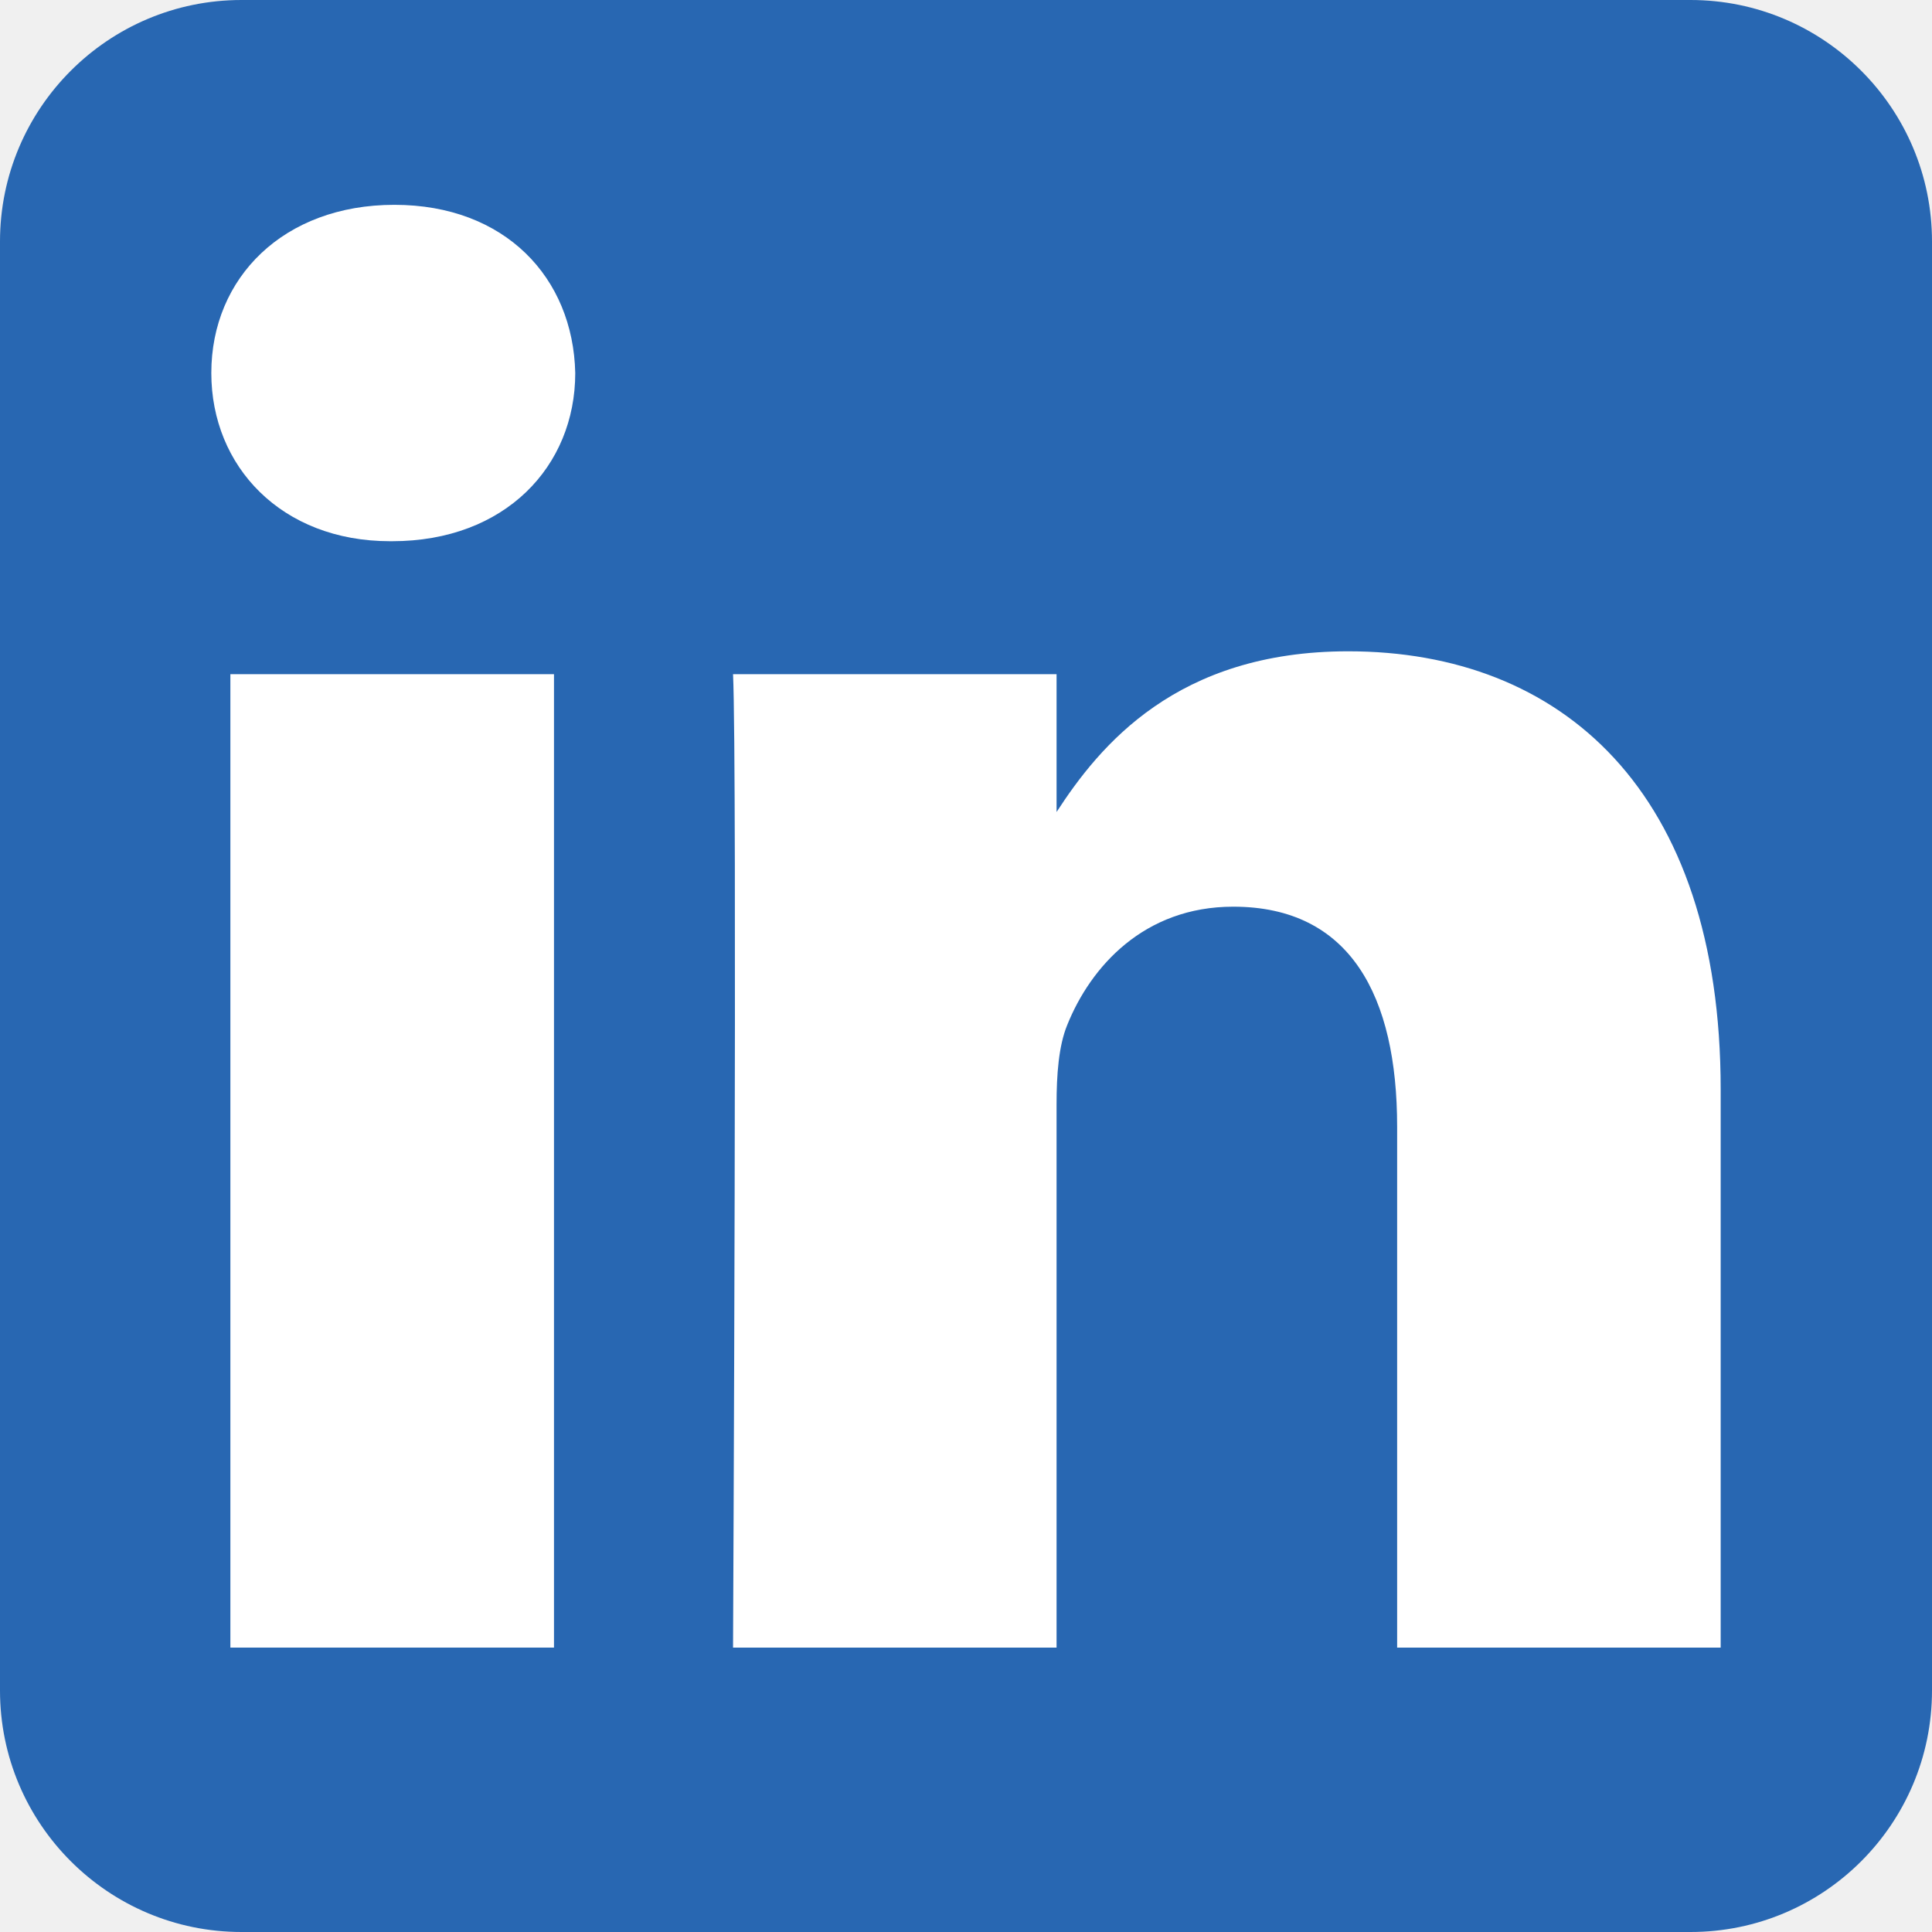
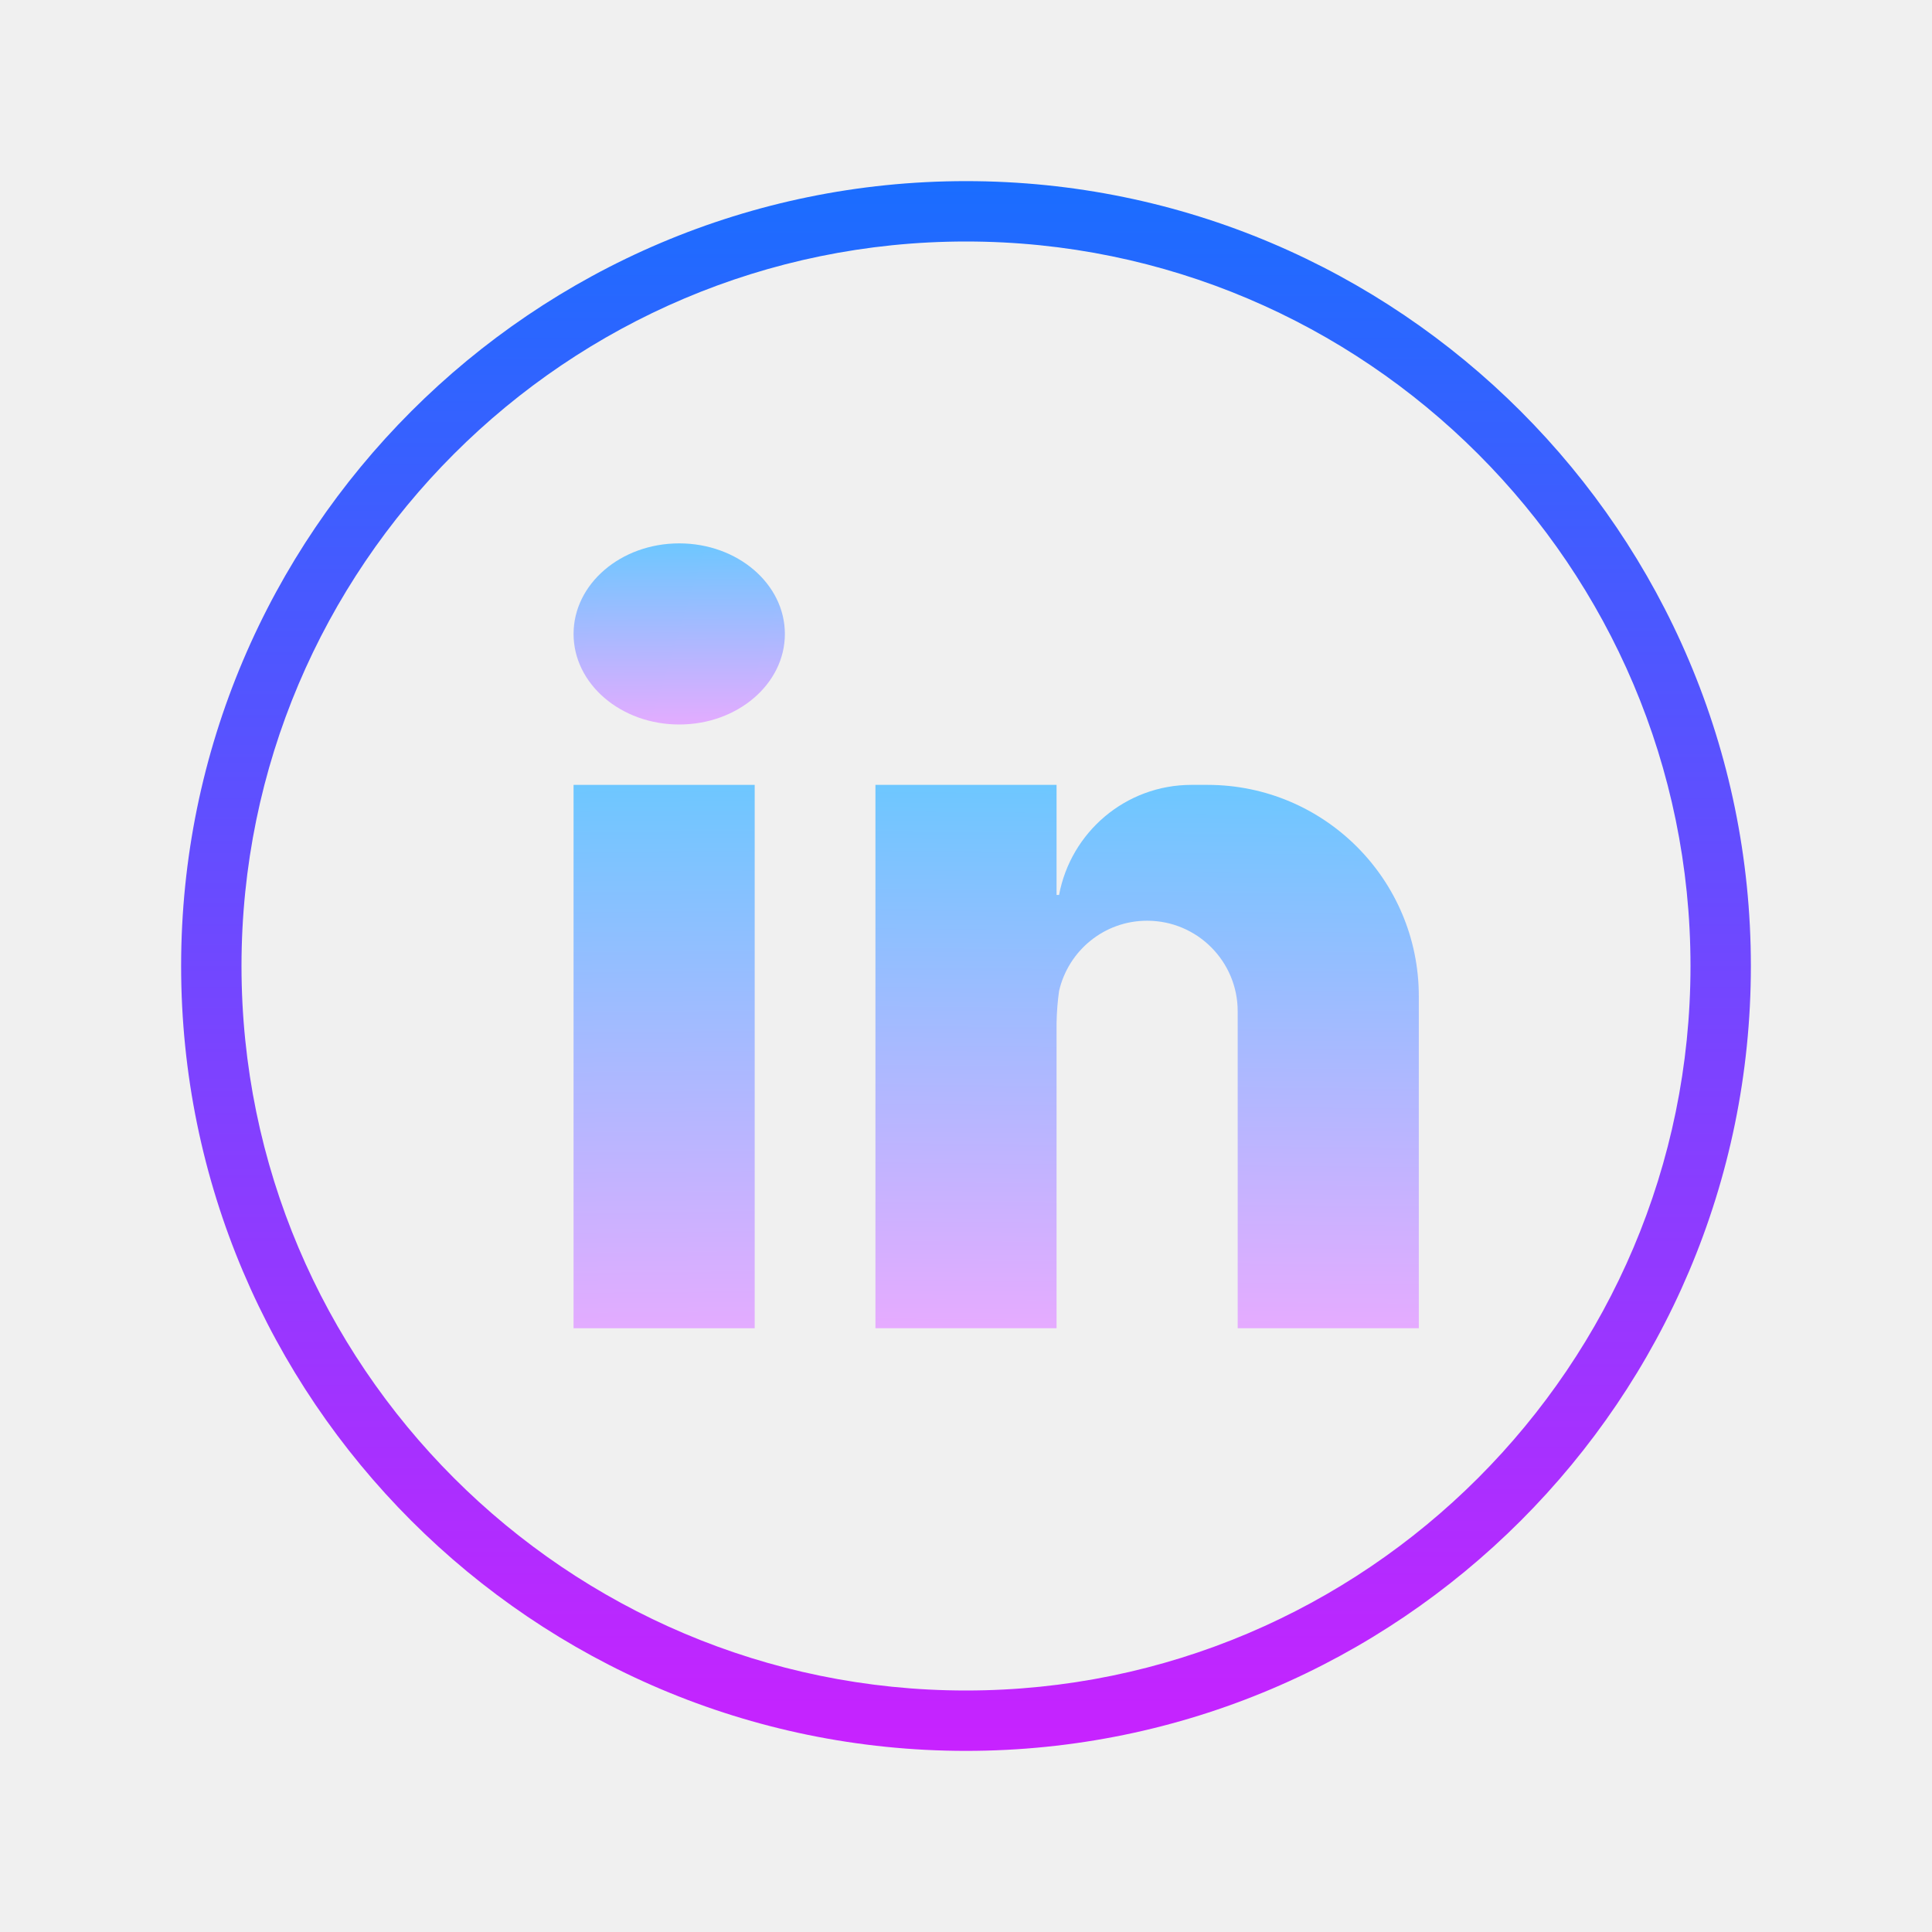
- <svg height="100%" style="fill-rule:evenodd;clip-rule:evenodd;stroke-linejoin:round;stroke-miterlimit:2;" version="1.1" viewBox="0 0 512 512" width="100%">
-   <g id="g5891">
-     <path d="M512,64c0,-35.323 -28.677,-64 -64,-64l-384,0c-35.323,0 -64,28.677 -64,64l0,384c0,35.323 28.677,64 64,64l384,0c35.323,0 64,-28.677 64,-64l0,-384Z" id="background" style="fill:#2867b2;" />
-     <g id="shapes">
-       <rect height="257.962" id="rect11" style="fill:#fff;" width="85.76" x="61.053" y="178.667" />
-       <path d="M104.512,54.28c-29.341,0 -48.512,19.29 -48.512,44.573c0,24.752 18.588,44.574 47.377,44.574l0.554,0c29.903,0 48.516,-19.822 48.516,-44.574c-0.555,-25.283 -18.611,-44.573 -47.935,-44.573Z" id="path13-0" style="fill:#fff;fill-rule:nonzero;" />
-       <path d="M357.278,172.601c-45.49,0 -65.866,25.017 -77.276,42.589l0,-36.523l-85.738,0c1.137,24.197 0,257.961 0,257.961l85.737,0l0,-144.064c0,-7.711 0.554,-15.42 2.827,-20.931c6.188,-15.4 20.305,-31.352 43.993,-31.352c31.012,0 43.436,23.664 43.436,58.327l0,138.02l85.741,0l0,-147.93c0,-79.237 -42.305,-116.097 -98.72,-116.097Z" id="path15" style="fill:#fff;fill-rule:nonzero;" />
-     </g>
+ <svg xmlns="http://www.w3.org/2000/svg" viewBox="0 0 64 64" width="64px" height="64px">
+   <linearGradient id="mM51xuUryDpy5zRPCJ4TLa" x1="32" x2="32" y1="6" y2="58" gradientUnits="userSpaceOnUse">
+     <stop offset="0" stop-color="#1a6dff" />
+     <stop offset="1" stop-color="#c822ff" />
+   </linearGradient>
+   <path fill="url(#mM51xuUryDpy5zRPCJ4TLa)" d="M32,58C17.664,58,6,46.337,6,32C6,17.664,17.664,6,32,6s26,11.664,26,26 C58,46.337,46.336,58,32,58z M32,8C18.767,8,8,18.767,8,32s10.767,24,24,24s24-10.767,24-24S45.233,8,32,8z" />
+   <linearGradient id="mM51xuUryDpy5zRPCJ4TLb" x1="21.922" x2="22.081" y1="25.872" y2="44.462" gradientUnits="userSpaceOnUse">
+     <stop offset="0" stop-color="#6dc7ff" />
+     <stop offset="1" stop-color="#e6abff" />
+   </linearGradient>
+   <rect width="6" height="18" x="19" y="26" fill="url(#mM51xuUryDpy5zRPCJ4TLb)" />
+   <linearGradient id="mM51xuUryDpy5zRPCJ4TLc" x1="22.474" x2="22.527" y1="17.966" y2="24.145" gradientUnits="userSpaceOnUse">
+     <stop offset="0" stop-color="#6dc7ff" />
+     <stop offset="1" stop-color="#e6abff" />
+   </linearGradient>
+   <ellipse cx="22.5" cy="21" fill="url(#mM51xuUryDpy5zRPCJ4TLc)" rx="3.5" ry="3" />
+   <g>
+     <linearGradient id="mM51xuUryDpy5zRPCJ4TLd" x1="38.077" x2="37.922" y1="25.983" y2="44.076" gradientUnits="userSpaceOnUse">
+       <stop offset="0" stop-color="#6dc7ff" />
+       <stop offset="1" stop-color="#e6abff" />
+     </linearGradient>
+     <path fill="url(#mM51xuUryDpy5zRPCJ4TLd)" d="M40,26h-0.529H39.47c-2.187,0-4,1.572-4.387,3.647H35V26h-6v18h6v-8.588v-1.529 c0.007-0.379,0.037-0.729,0.084-1.06C35.392,31.493,36.577,30.5,38,30.5c1.657,0,3,1.343,3,3v0.559v1.176V44h6v-9.118v-0.823V33 C47,29.134,43.866,26,40,26z" />
  </g>
</svg>
